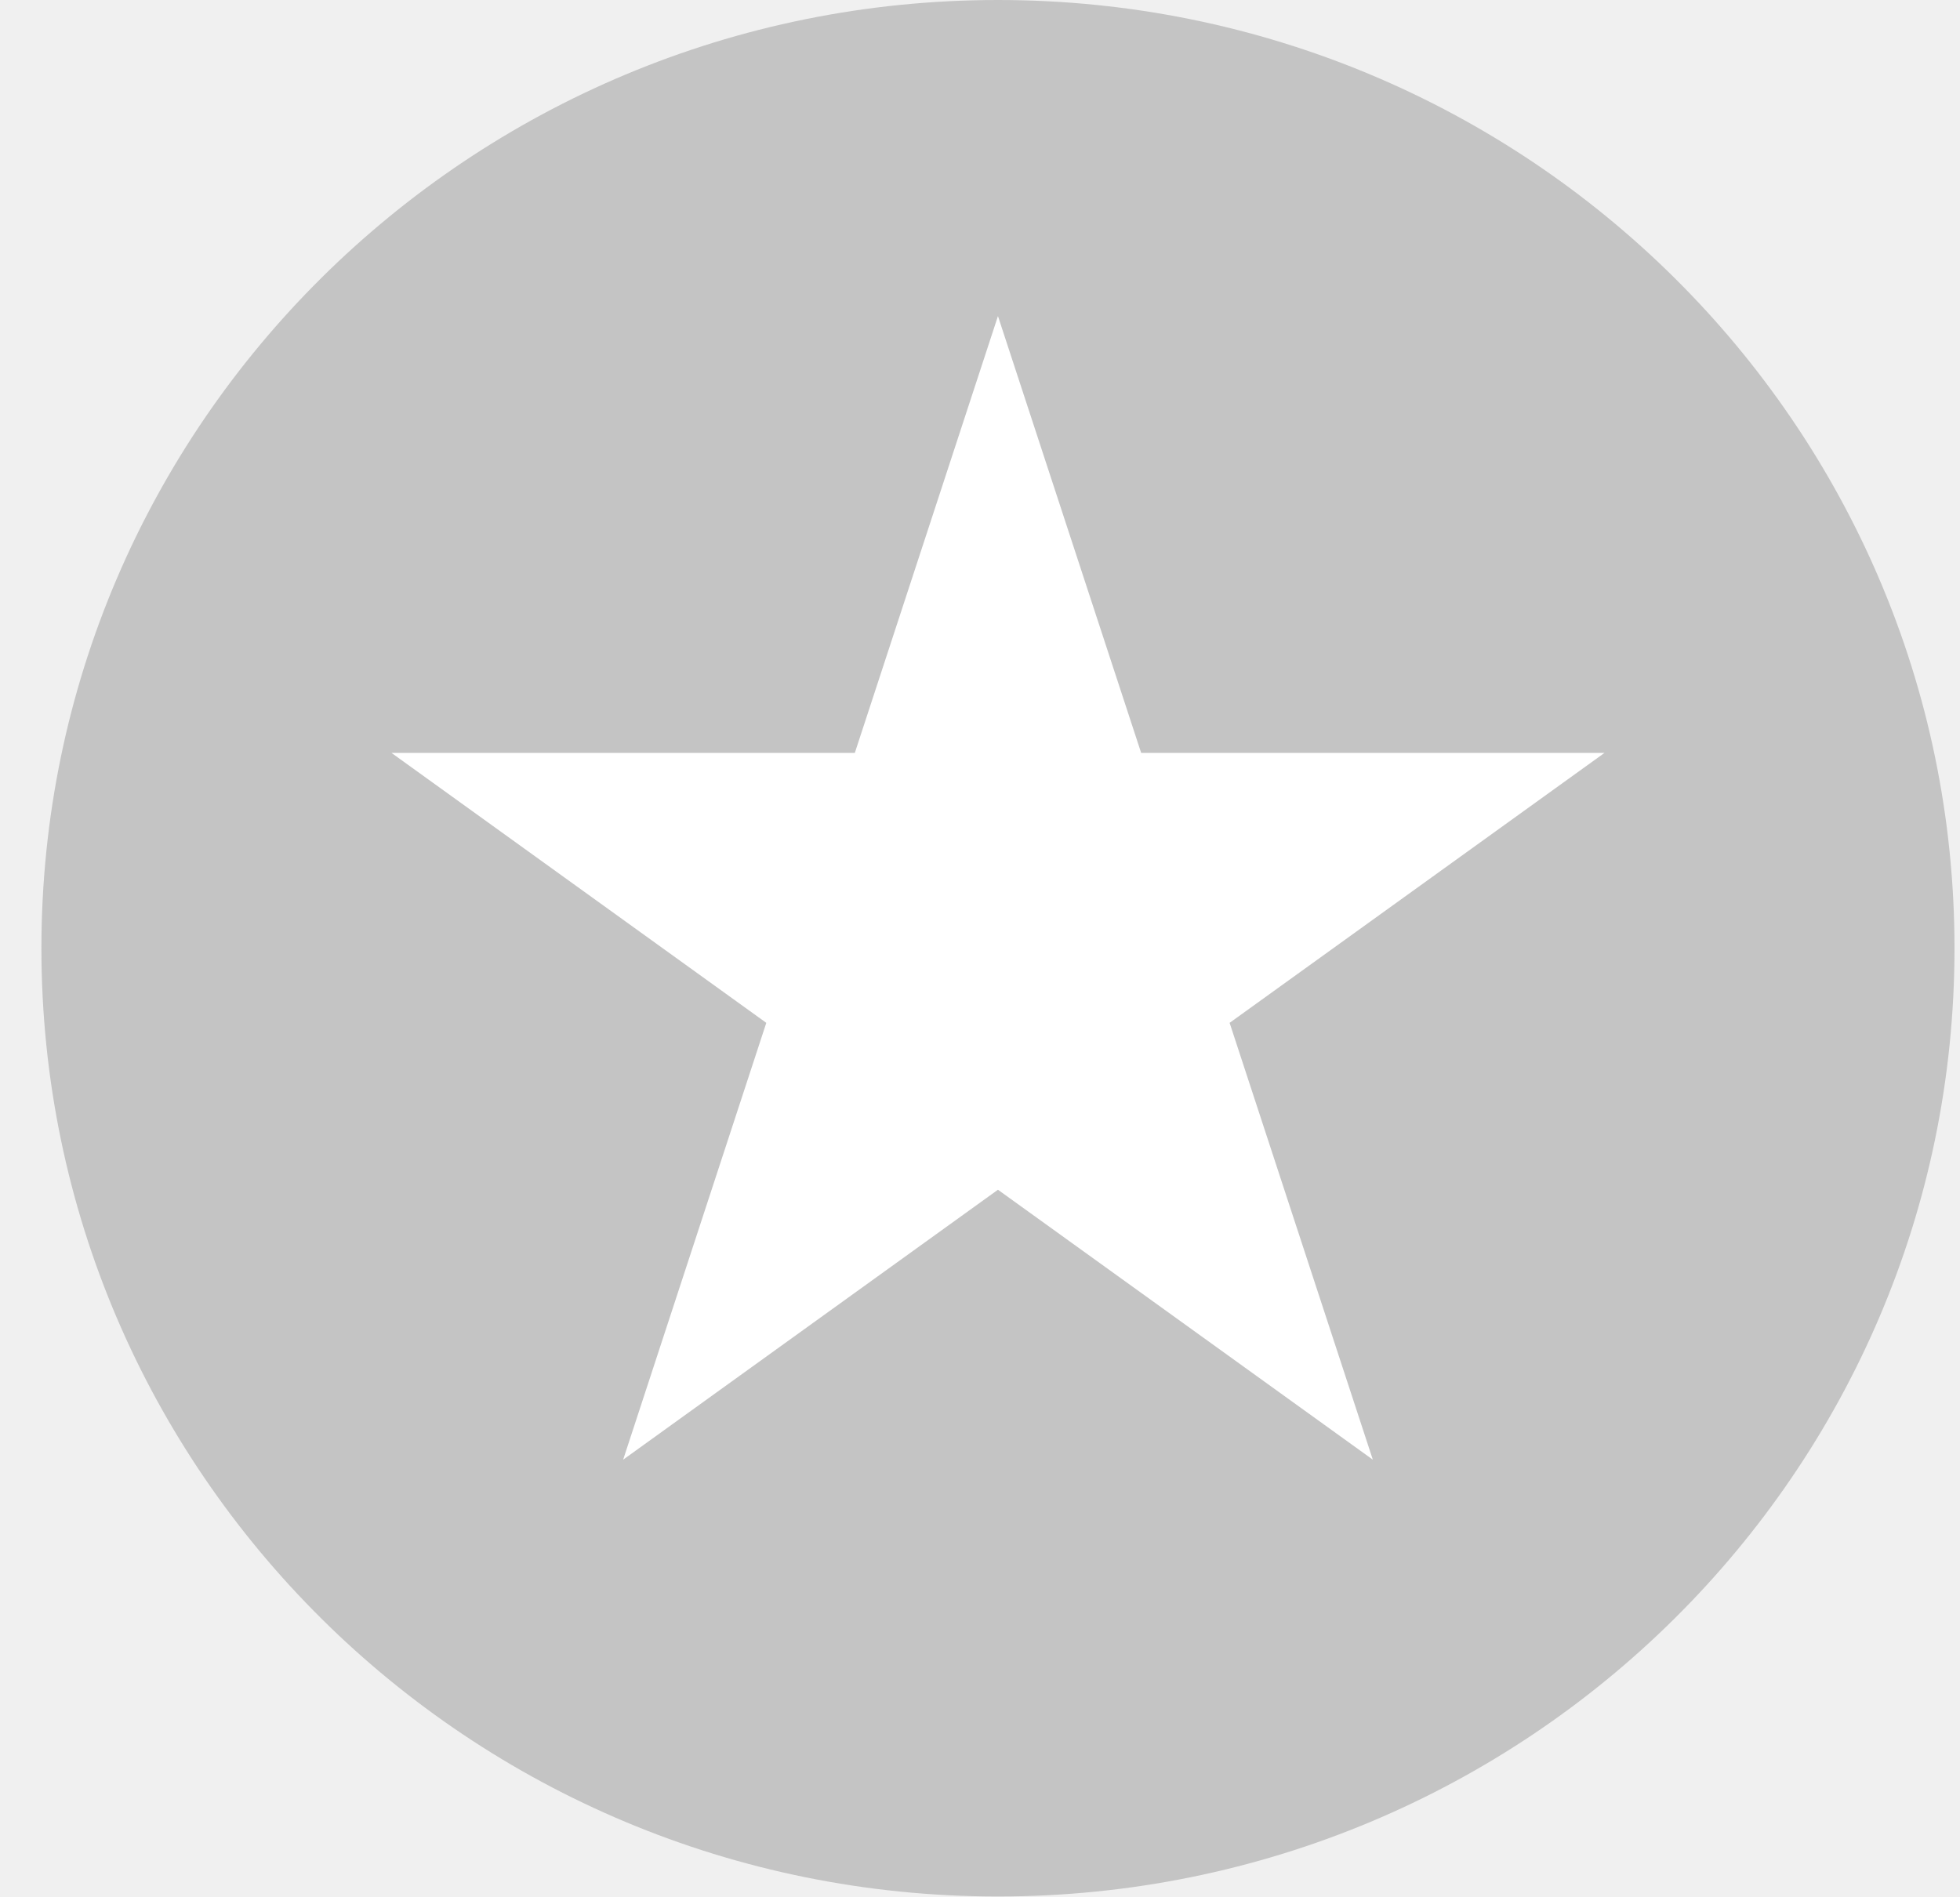
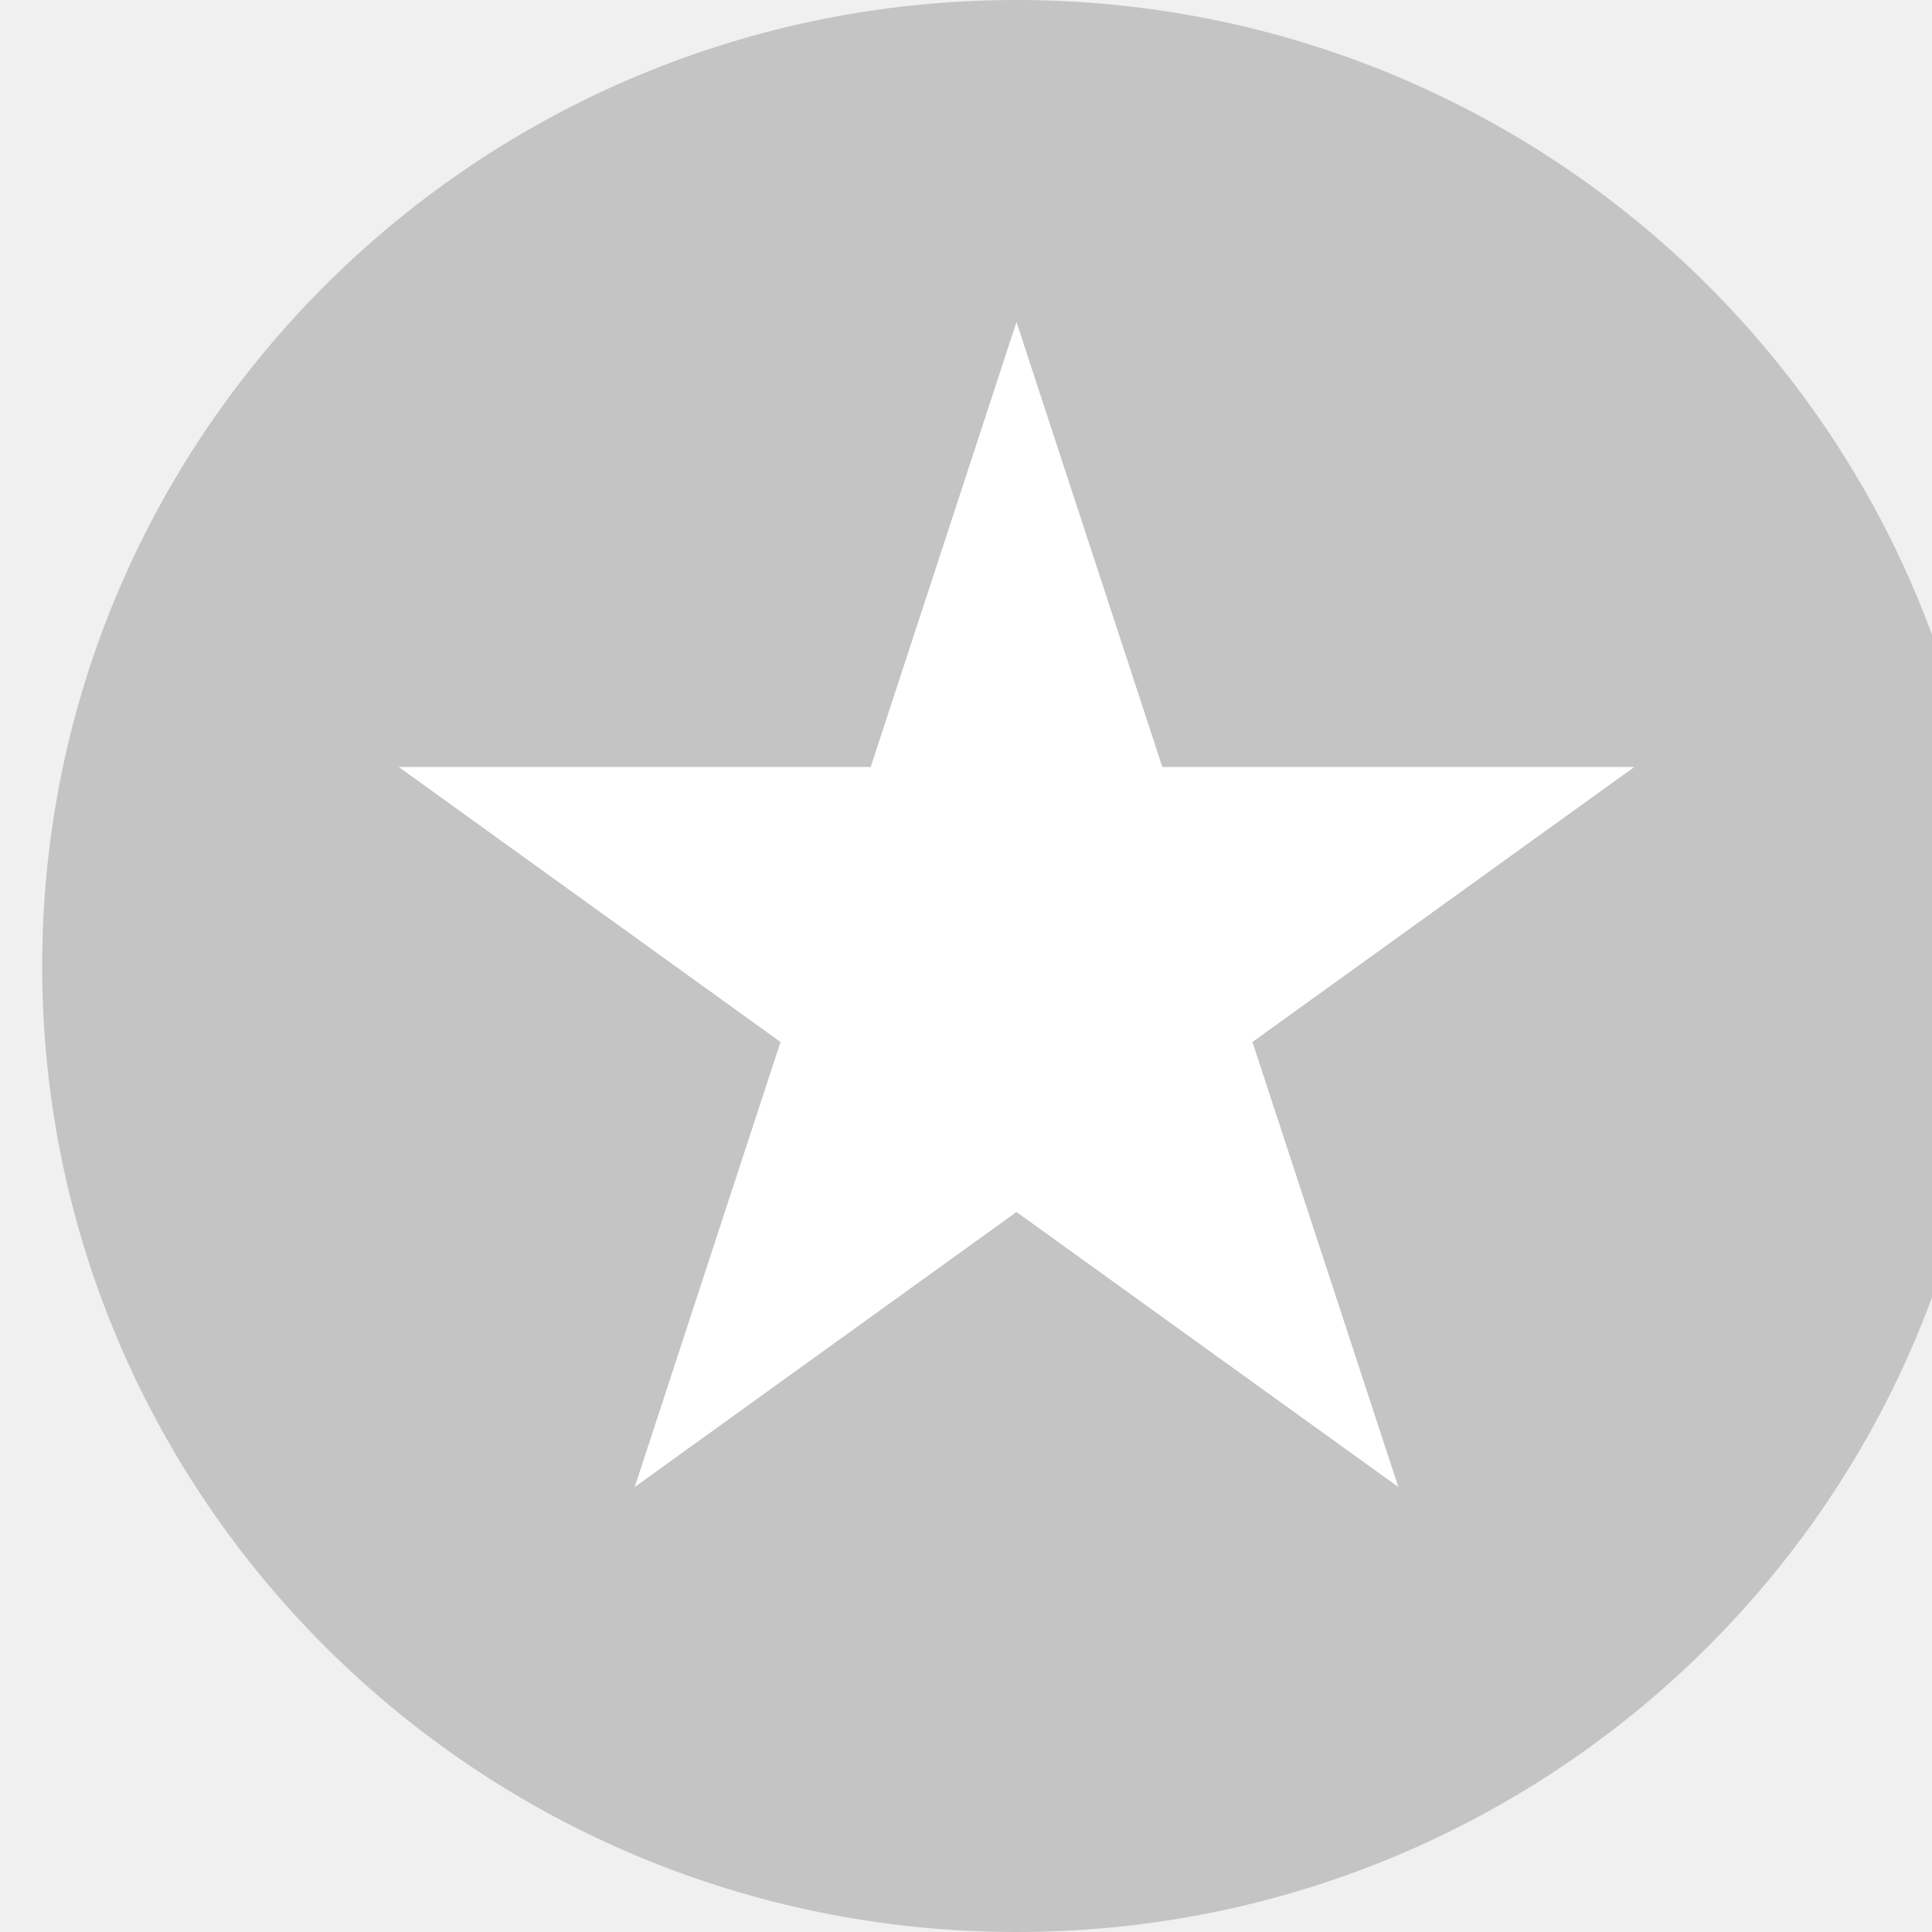
- <svg xmlns="http://www.w3.org/2000/svg" width="31" height="30" viewBox="0 0 31 30" fill="none">
+ <svg xmlns="http://www.w3.org/2000/svg" width="30" height="30" viewBox="0 0 30 30" fill="none">
  <ellipse cx="15.784" cy="15" rx="15.129" ry="15" fill="#C4C4C4" />
  <path id="star" d="M15.784 5L18.049 11.91H25.377L19.448 16.18L21.713 23.09L15.784 18.82L9.856 23.09L12.12 16.18L6.192 11.91H13.52L15.784 5Z" fill="white" />
</svg>
